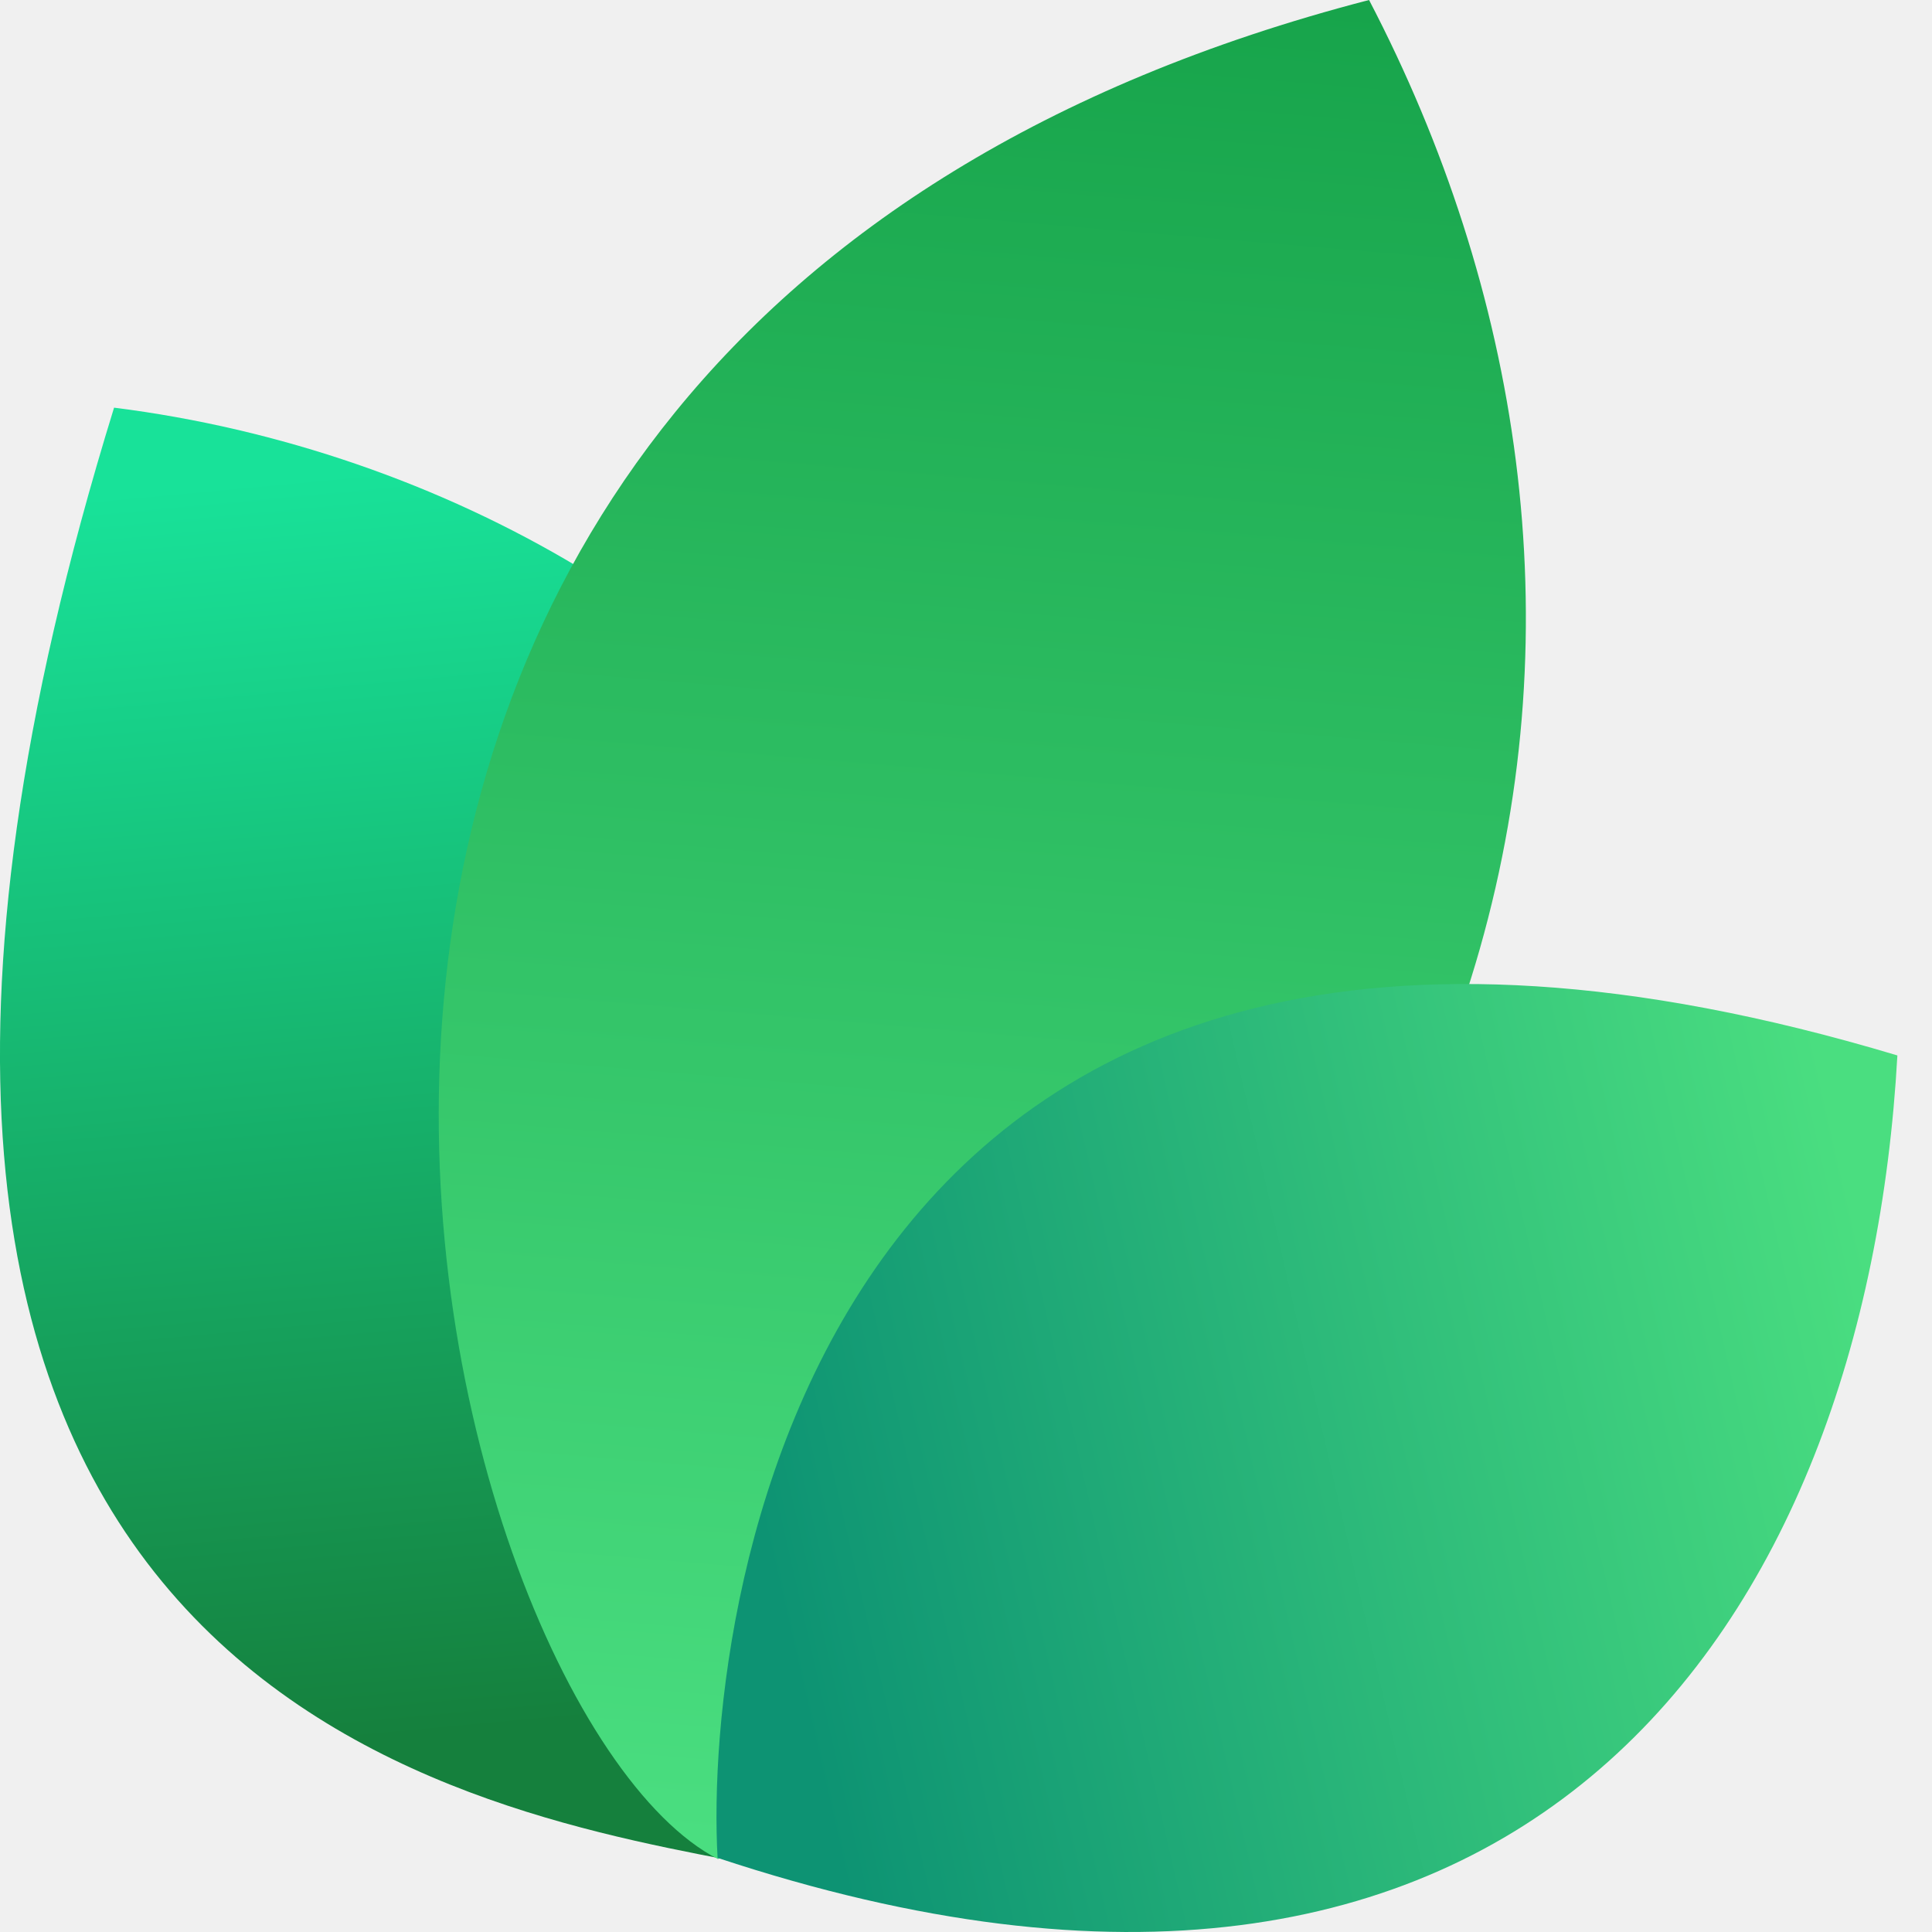
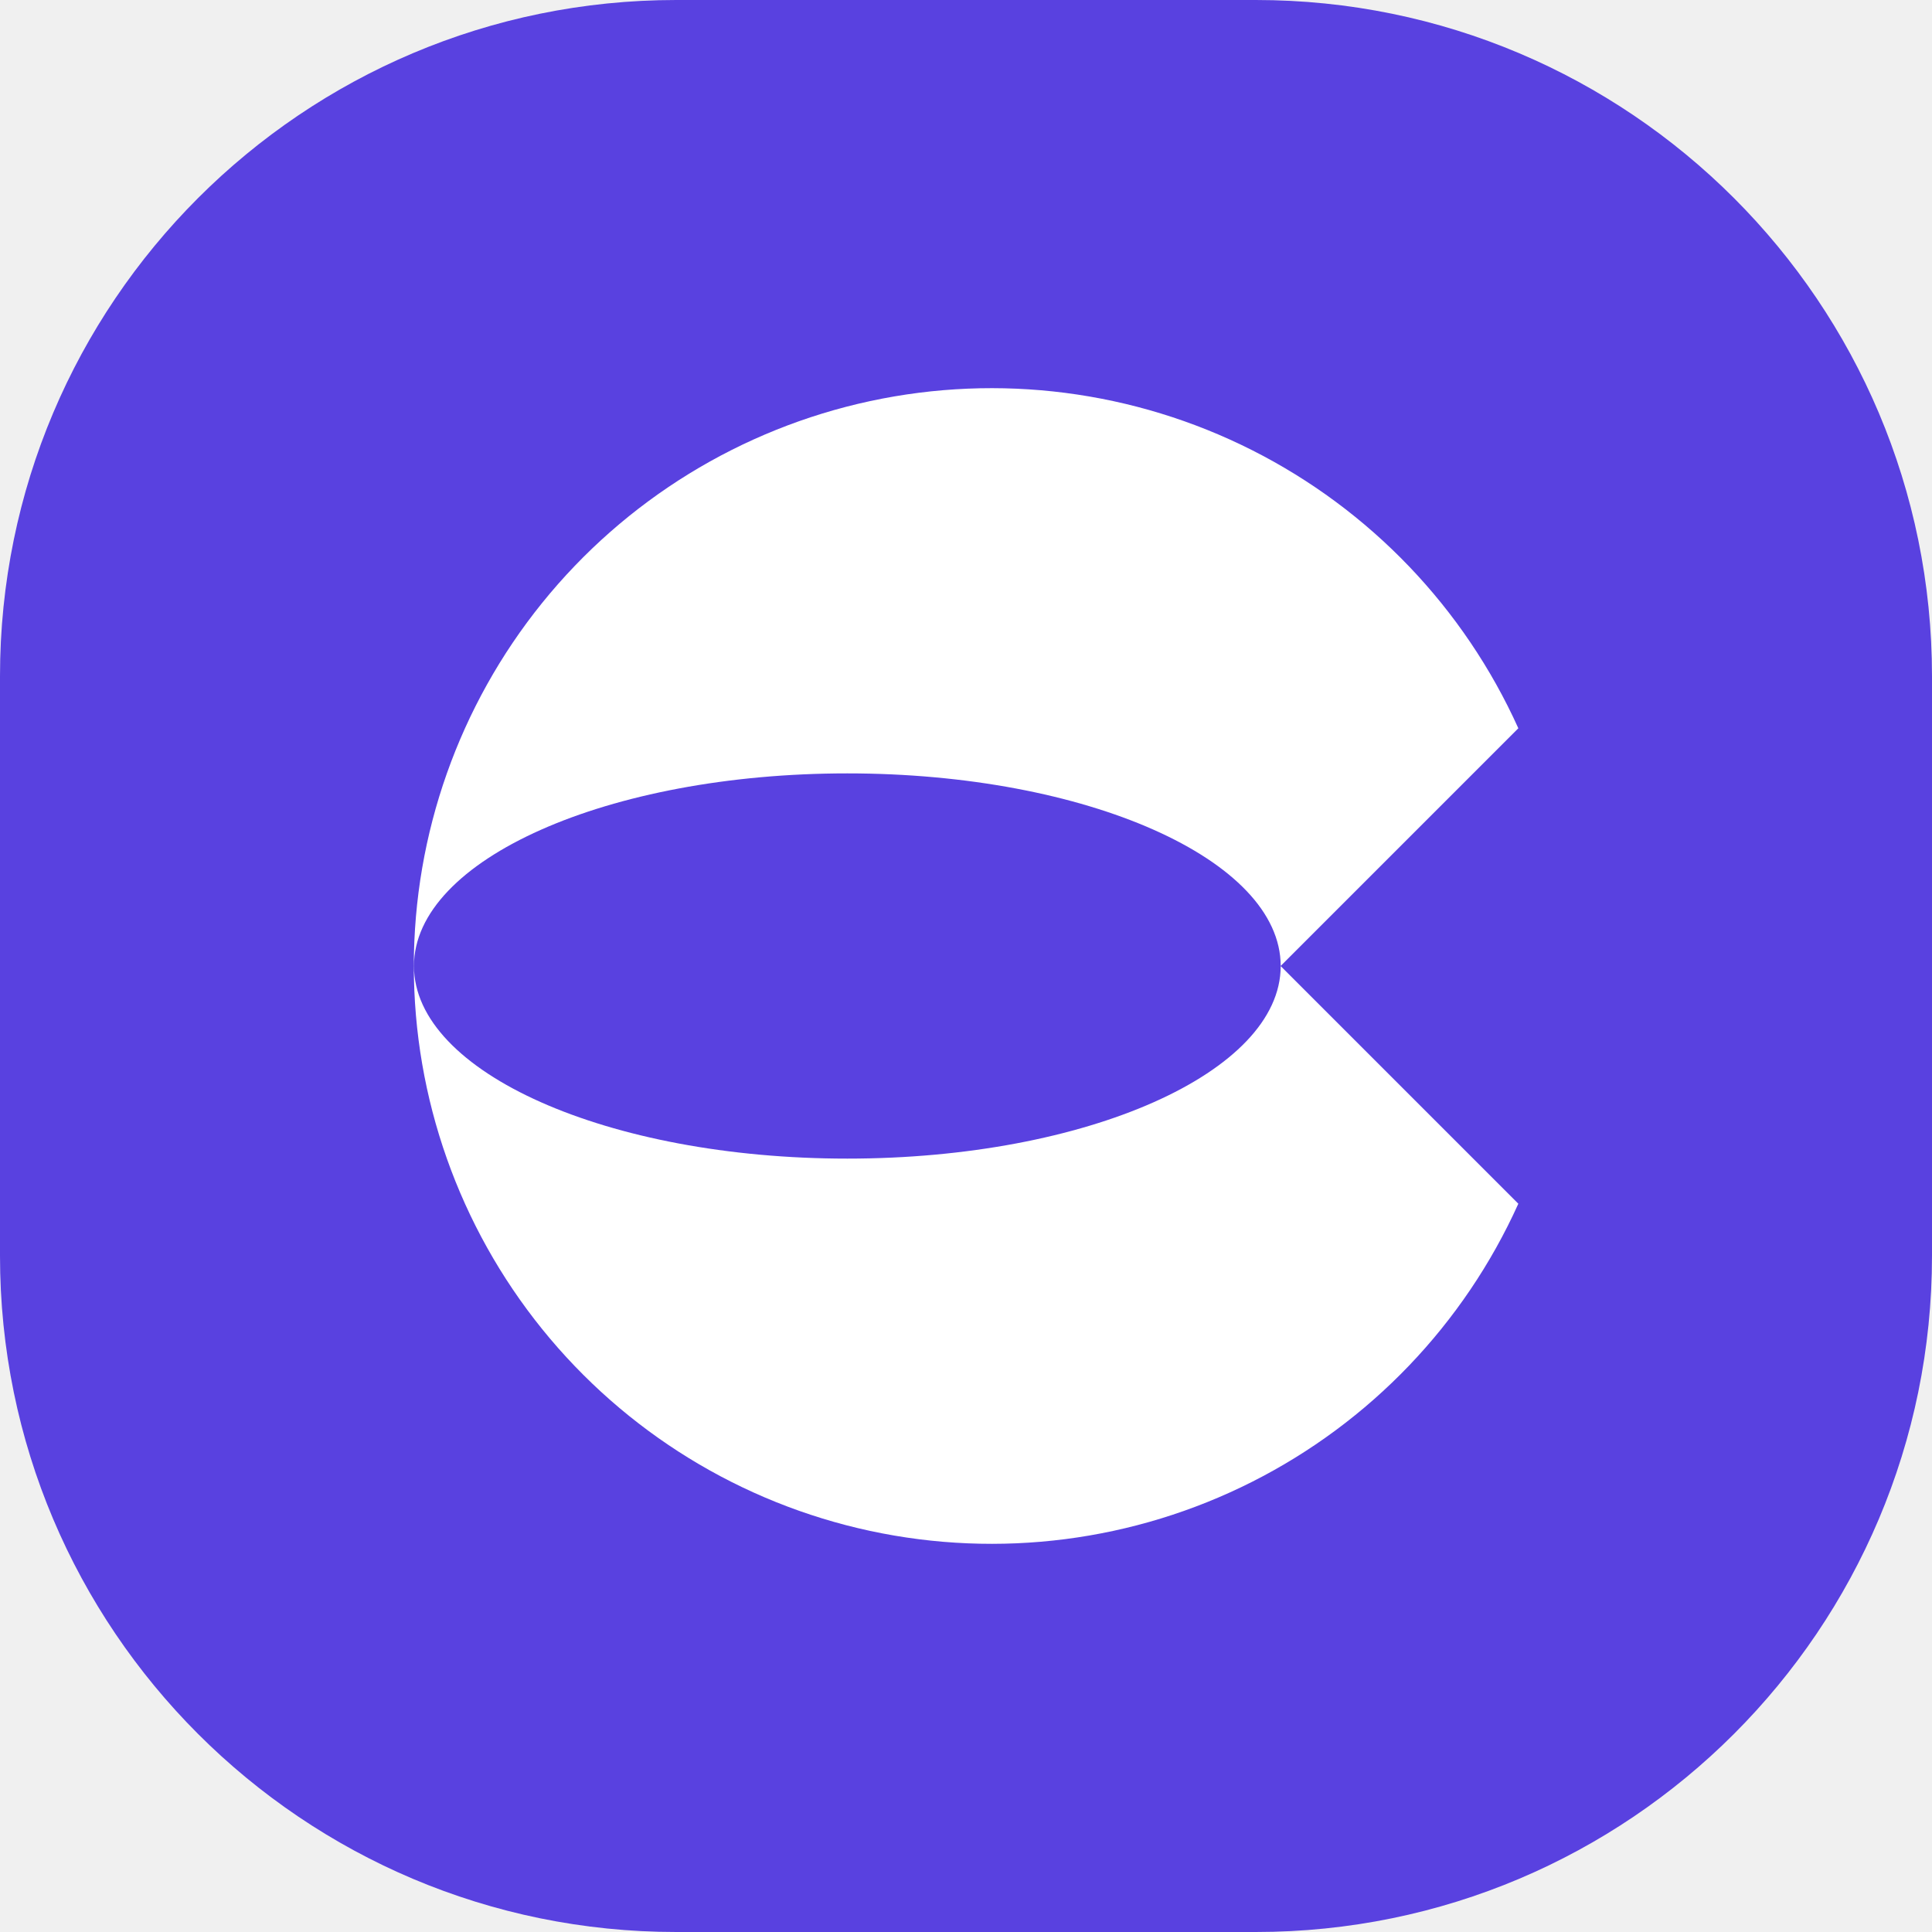
- <svg xmlns="http://www.w3.org/2000/svg" width="24" height="24" viewBox="0 0 24 24" fill="none">
-   <path d="M9.061 23.108C5.268 22.377 -3.391 20.627 1.417 5.064C9.634 6.099 16.973 14.064 9.061 23.108Z" fill="url(#paint0_linear_17557_2021)" />
-   <path d="M8.919 23.094C5.276 21.222 0.784 4.209 17.007 0C20.757 7.193 19.621 16.545 8.919 23.094Z" fill="url(#paint1_linear_17557_2021)" />
-   <path d="M8.914 23.079C8.735 19.882 10.159 9.085 23.57 13.111C23.181 20.123 18.984 26.418 8.914 23.079Z" fill="url(#paint2_linear_17557_2021)" />
+ <svg xmlns="http://www.w3.org/2000/svg" version="1.1" width="1000" height="1000">
+   <g clip-path="url(#SvgjsClipPath1241)">
+     <rect width="1000" height="1000" fill="#5941e0" />
+     <g transform="matrix(3.409091,0,0,3.409091,211.9318,200)">
+       <svg version="1.1" width="169" height="176">
+         <svg width="169" height="176" viewBox="0 0 169 176" fill="none">
+           <path d="M132.28 88.013C132.264 104.158 102.812 117.244 66.482 117.244C30.142 117.244 0.683 104.151 0.683 88C0.683 71.849 30.142 58.756 66.482 58.756C102.812 58.756 132.264 71.842 132.28 87.987L168.36 51.907C160.107 33.622 145.836 18.717 127.926 9.678C110.016 0.639 89.549 -1.989 69.936 2.232C50.324 6.453 32.75 17.269 20.145 32.876C7.54 48.483 0.664 67.938 0.664 88C0.664 108.062 7.54 127.517 20.145 143.124C32.75 158.731 50.324 169.547 69.936 173.768C89.549 177.989 110.016 175.361 127.926 166.322C145.836 157.283 160.107 142.378 168.36 124.093L132.28 88.013Z" fill="white" />
+         </svg>
+       </svg>
+     </g>
+   </g>
  <defs>
-     <linearGradient id="paint0_linear_17557_2021" x1="3.776" y1="5.916" x2="5.232" y2="21.559" gradientUnits="userSpaceOnUse">
-       <stop stop-color="#18E299" />
-       <stop offset="1" stop-color="#15803D" />
-     </linearGradient>
-     <linearGradient id="paint1_linear_17557_2021" x1="12.171" y1="-0.718" x2="10.19" y2="22.983" gradientUnits="userSpaceOnUse">
-       <stop stop-color="#16A34A" />
-       <stop offset="1" stop-color="#4ADE80" />
-     </linearGradient>
-     <linearGradient id="paint2_linear_17557_2021" x1="23.133" y1="15.353" x2="9.338" y2="18.52" gradientUnits="userSpaceOnUse">
-       <stop stop-color="#4ADE80" />
-       <stop offset="1" stop-color="#0D9373" />
-     </linearGradient>
+     <clipPath id="SvgjsClipPath1241">
+       <rect width="1000" height="1000" x="0" y="0" rx="350" ry="350" />
+     </clipPath>
  </defs>
</svg>
